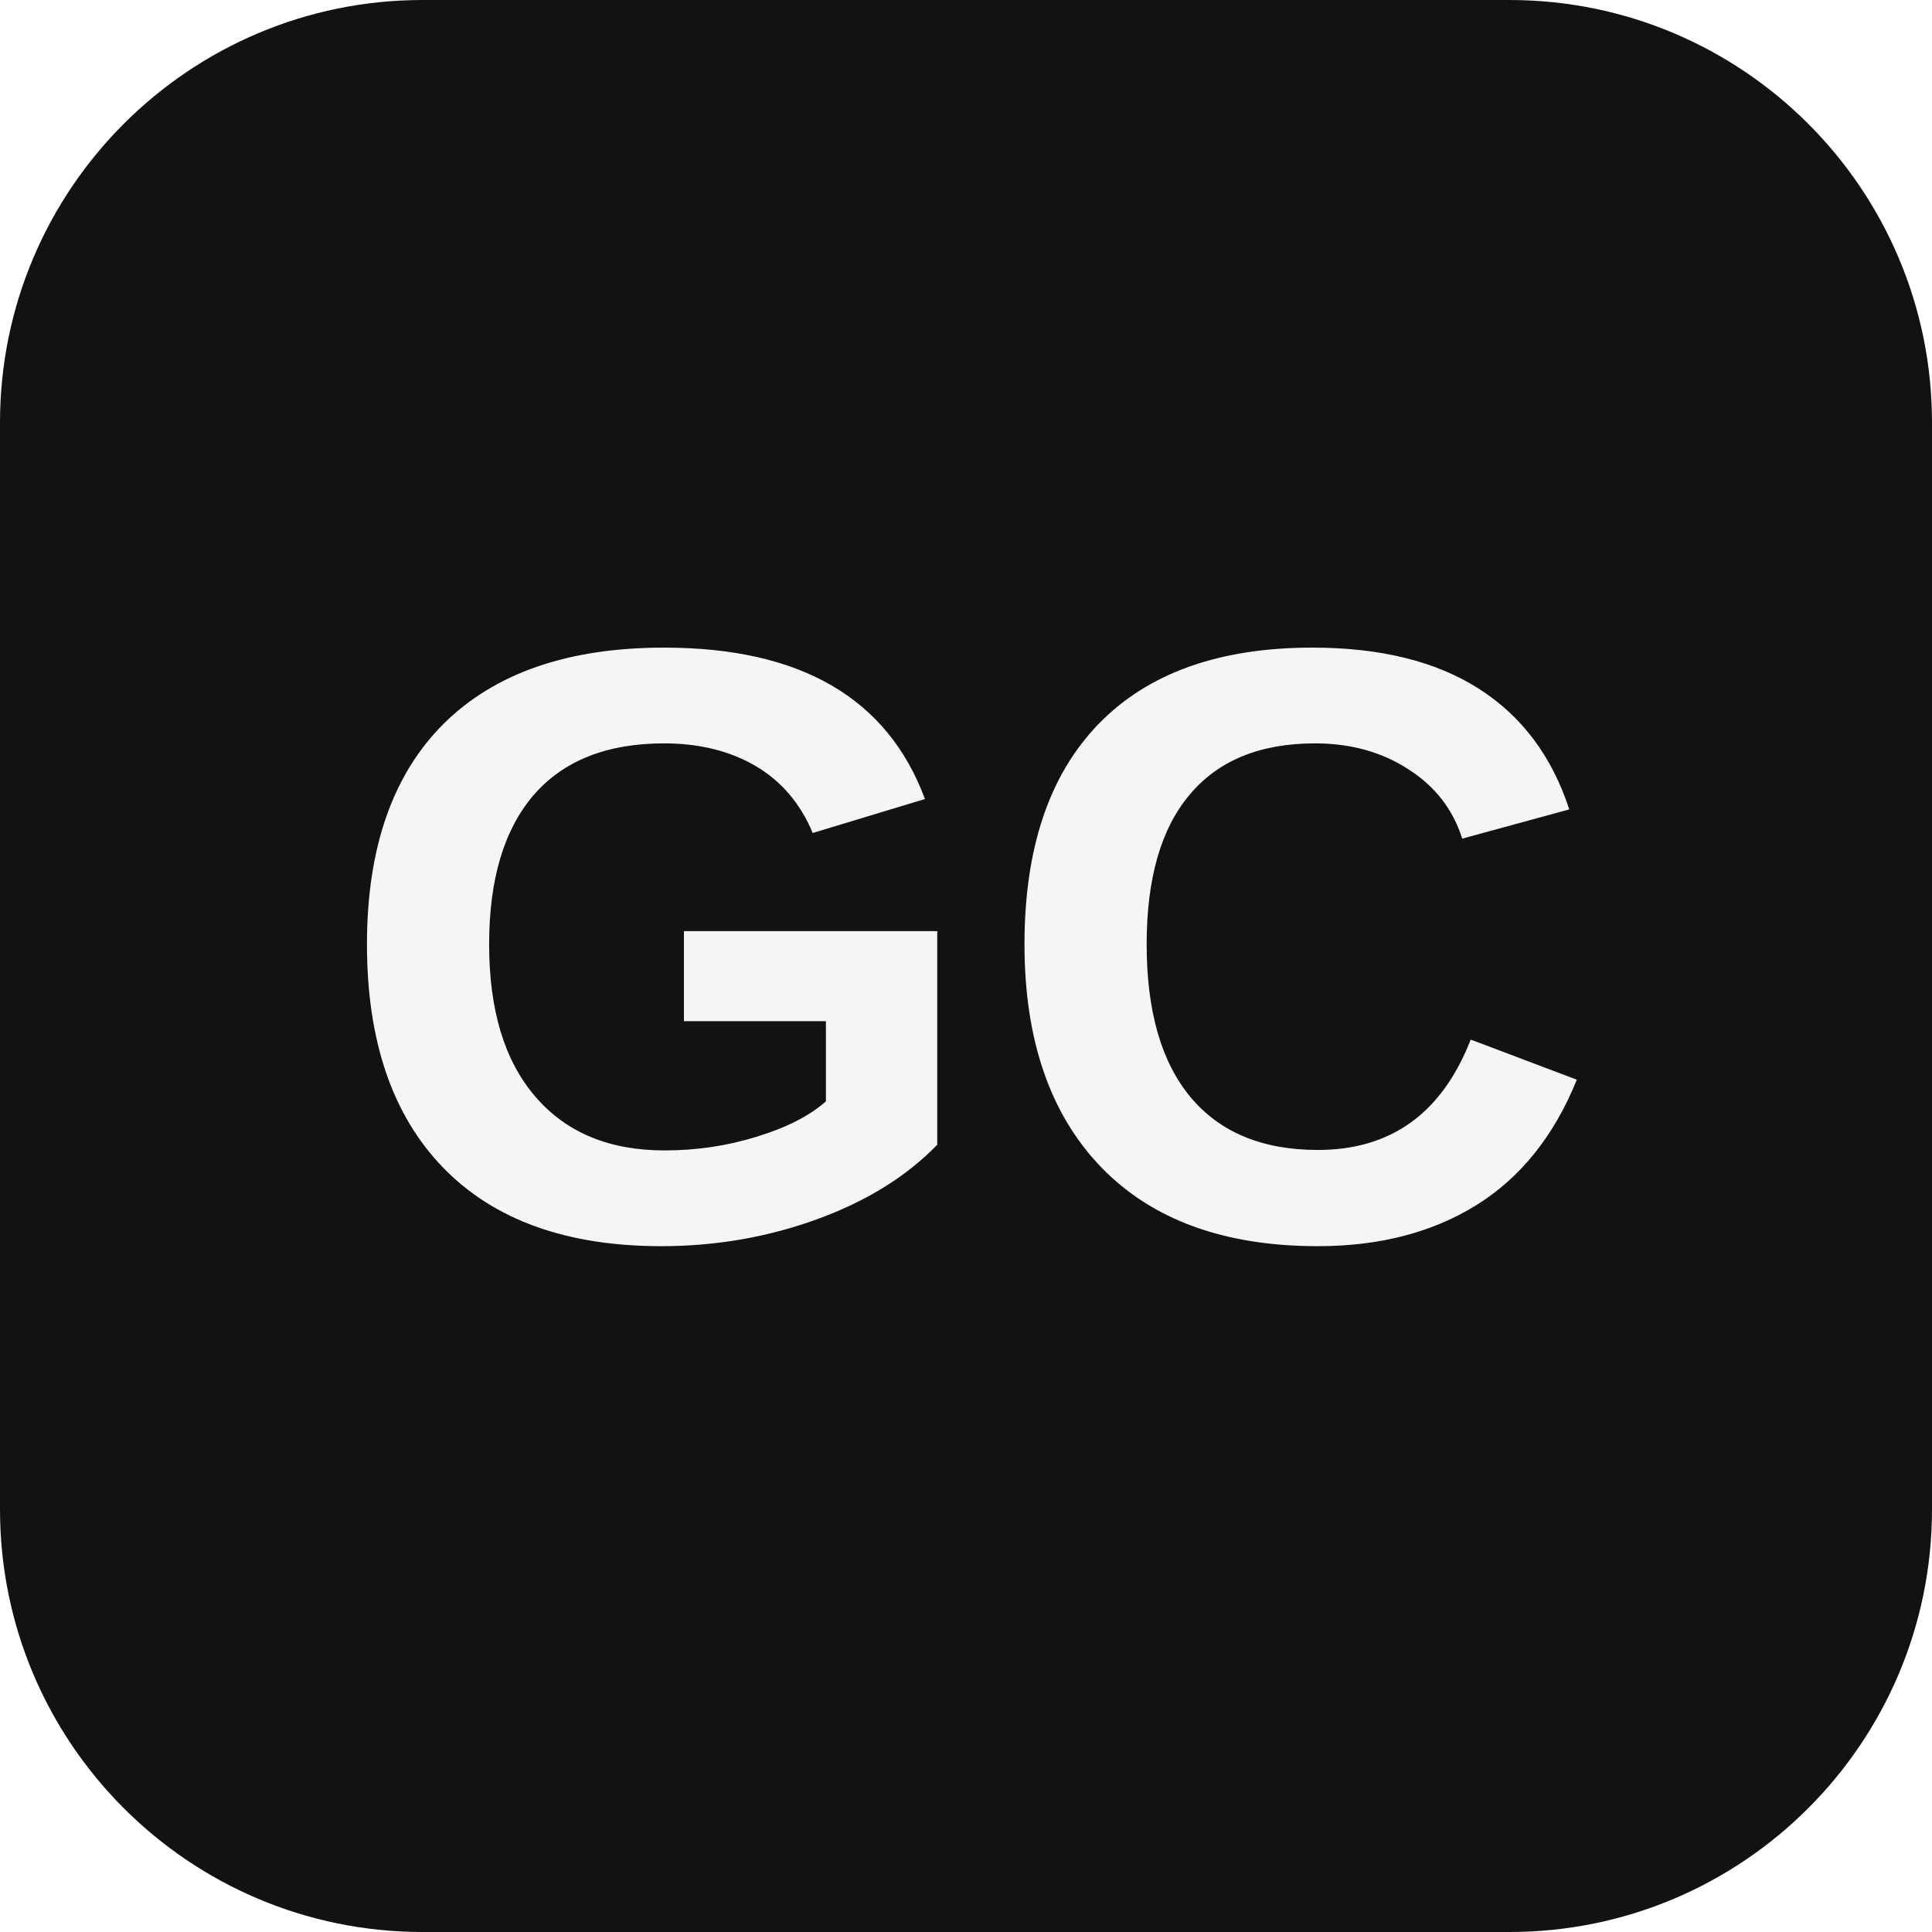
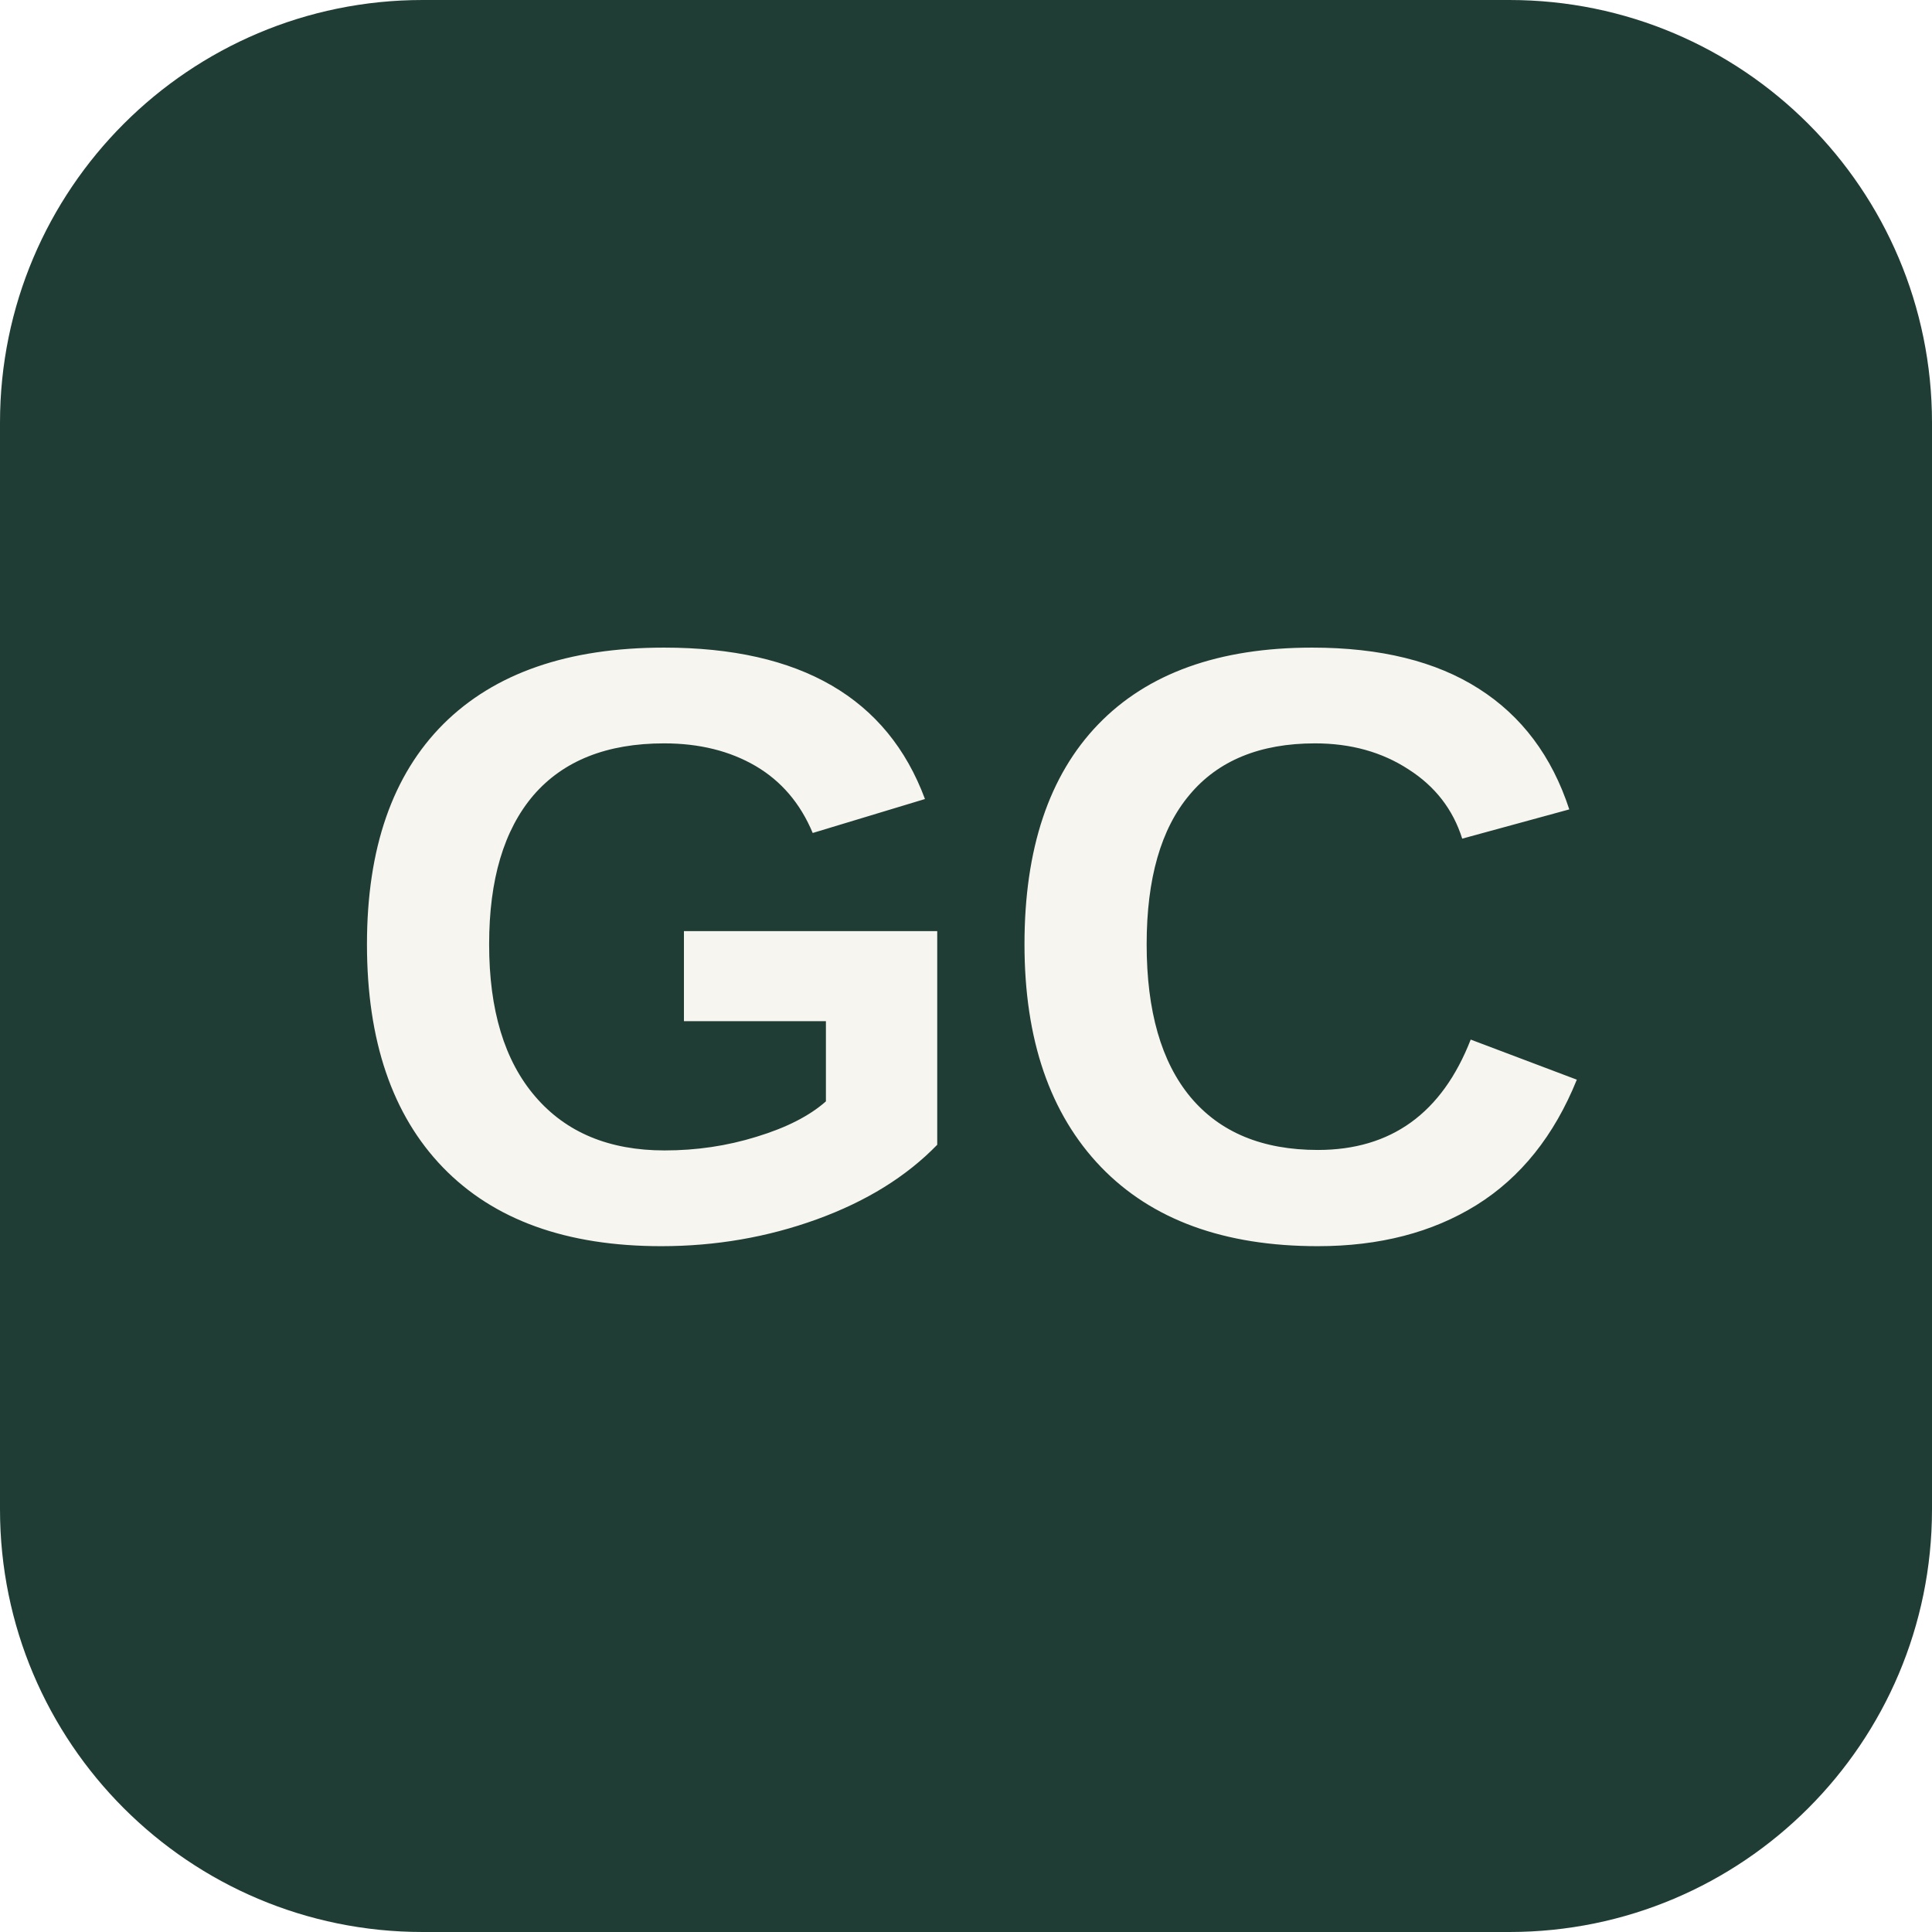
<svg xmlns="http://www.w3.org/2000/svg" viewBox="0 0 64 64">
-   <rect width="64" height="64" rx="14" fill="#111214" />
-   <text x="32" y="41" text-anchor="middle" font-family="Arial,sans-serif" font-size="28" font-weight="700" fill="#f5f5f7">GC</text>
+   <rect width="64" height="64" rx="14" fill="#203d35" />
+   <text x="32" y="41" text-anchor="middle" font-family="Arial,sans-serif" font-size="28" font-weight="700" fill="#f7f5ef">GC</text>
</svg>
